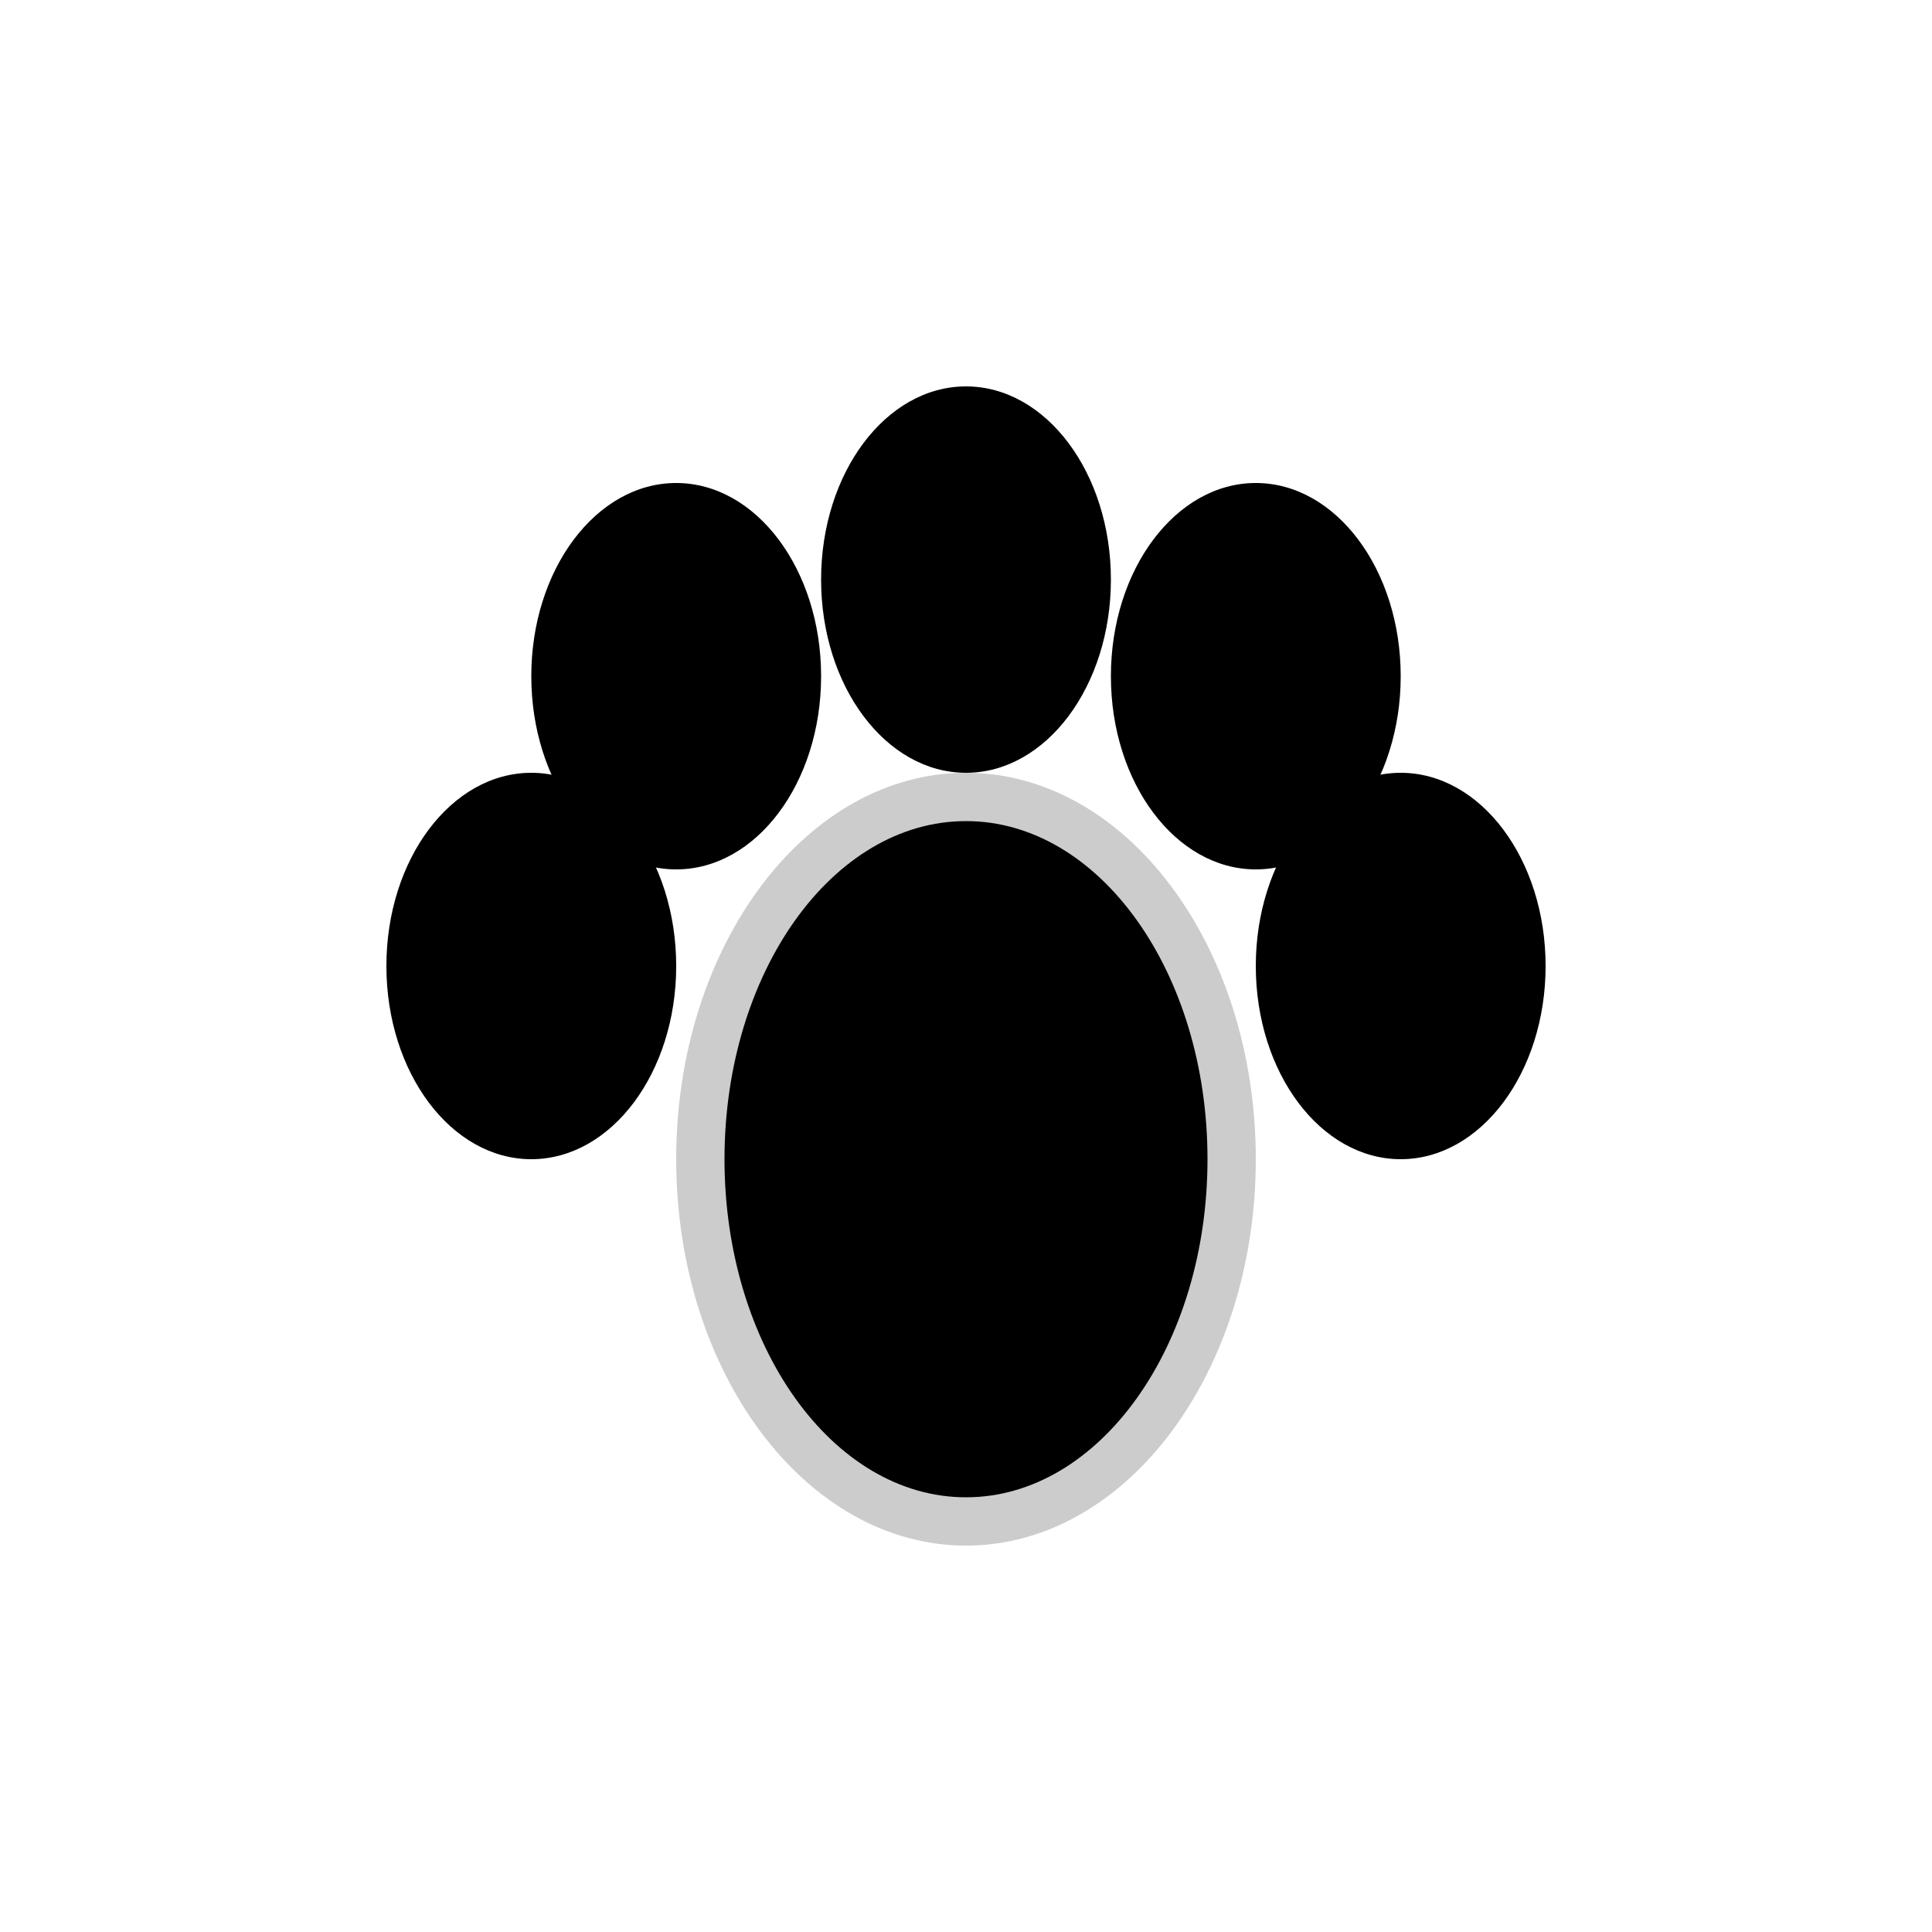
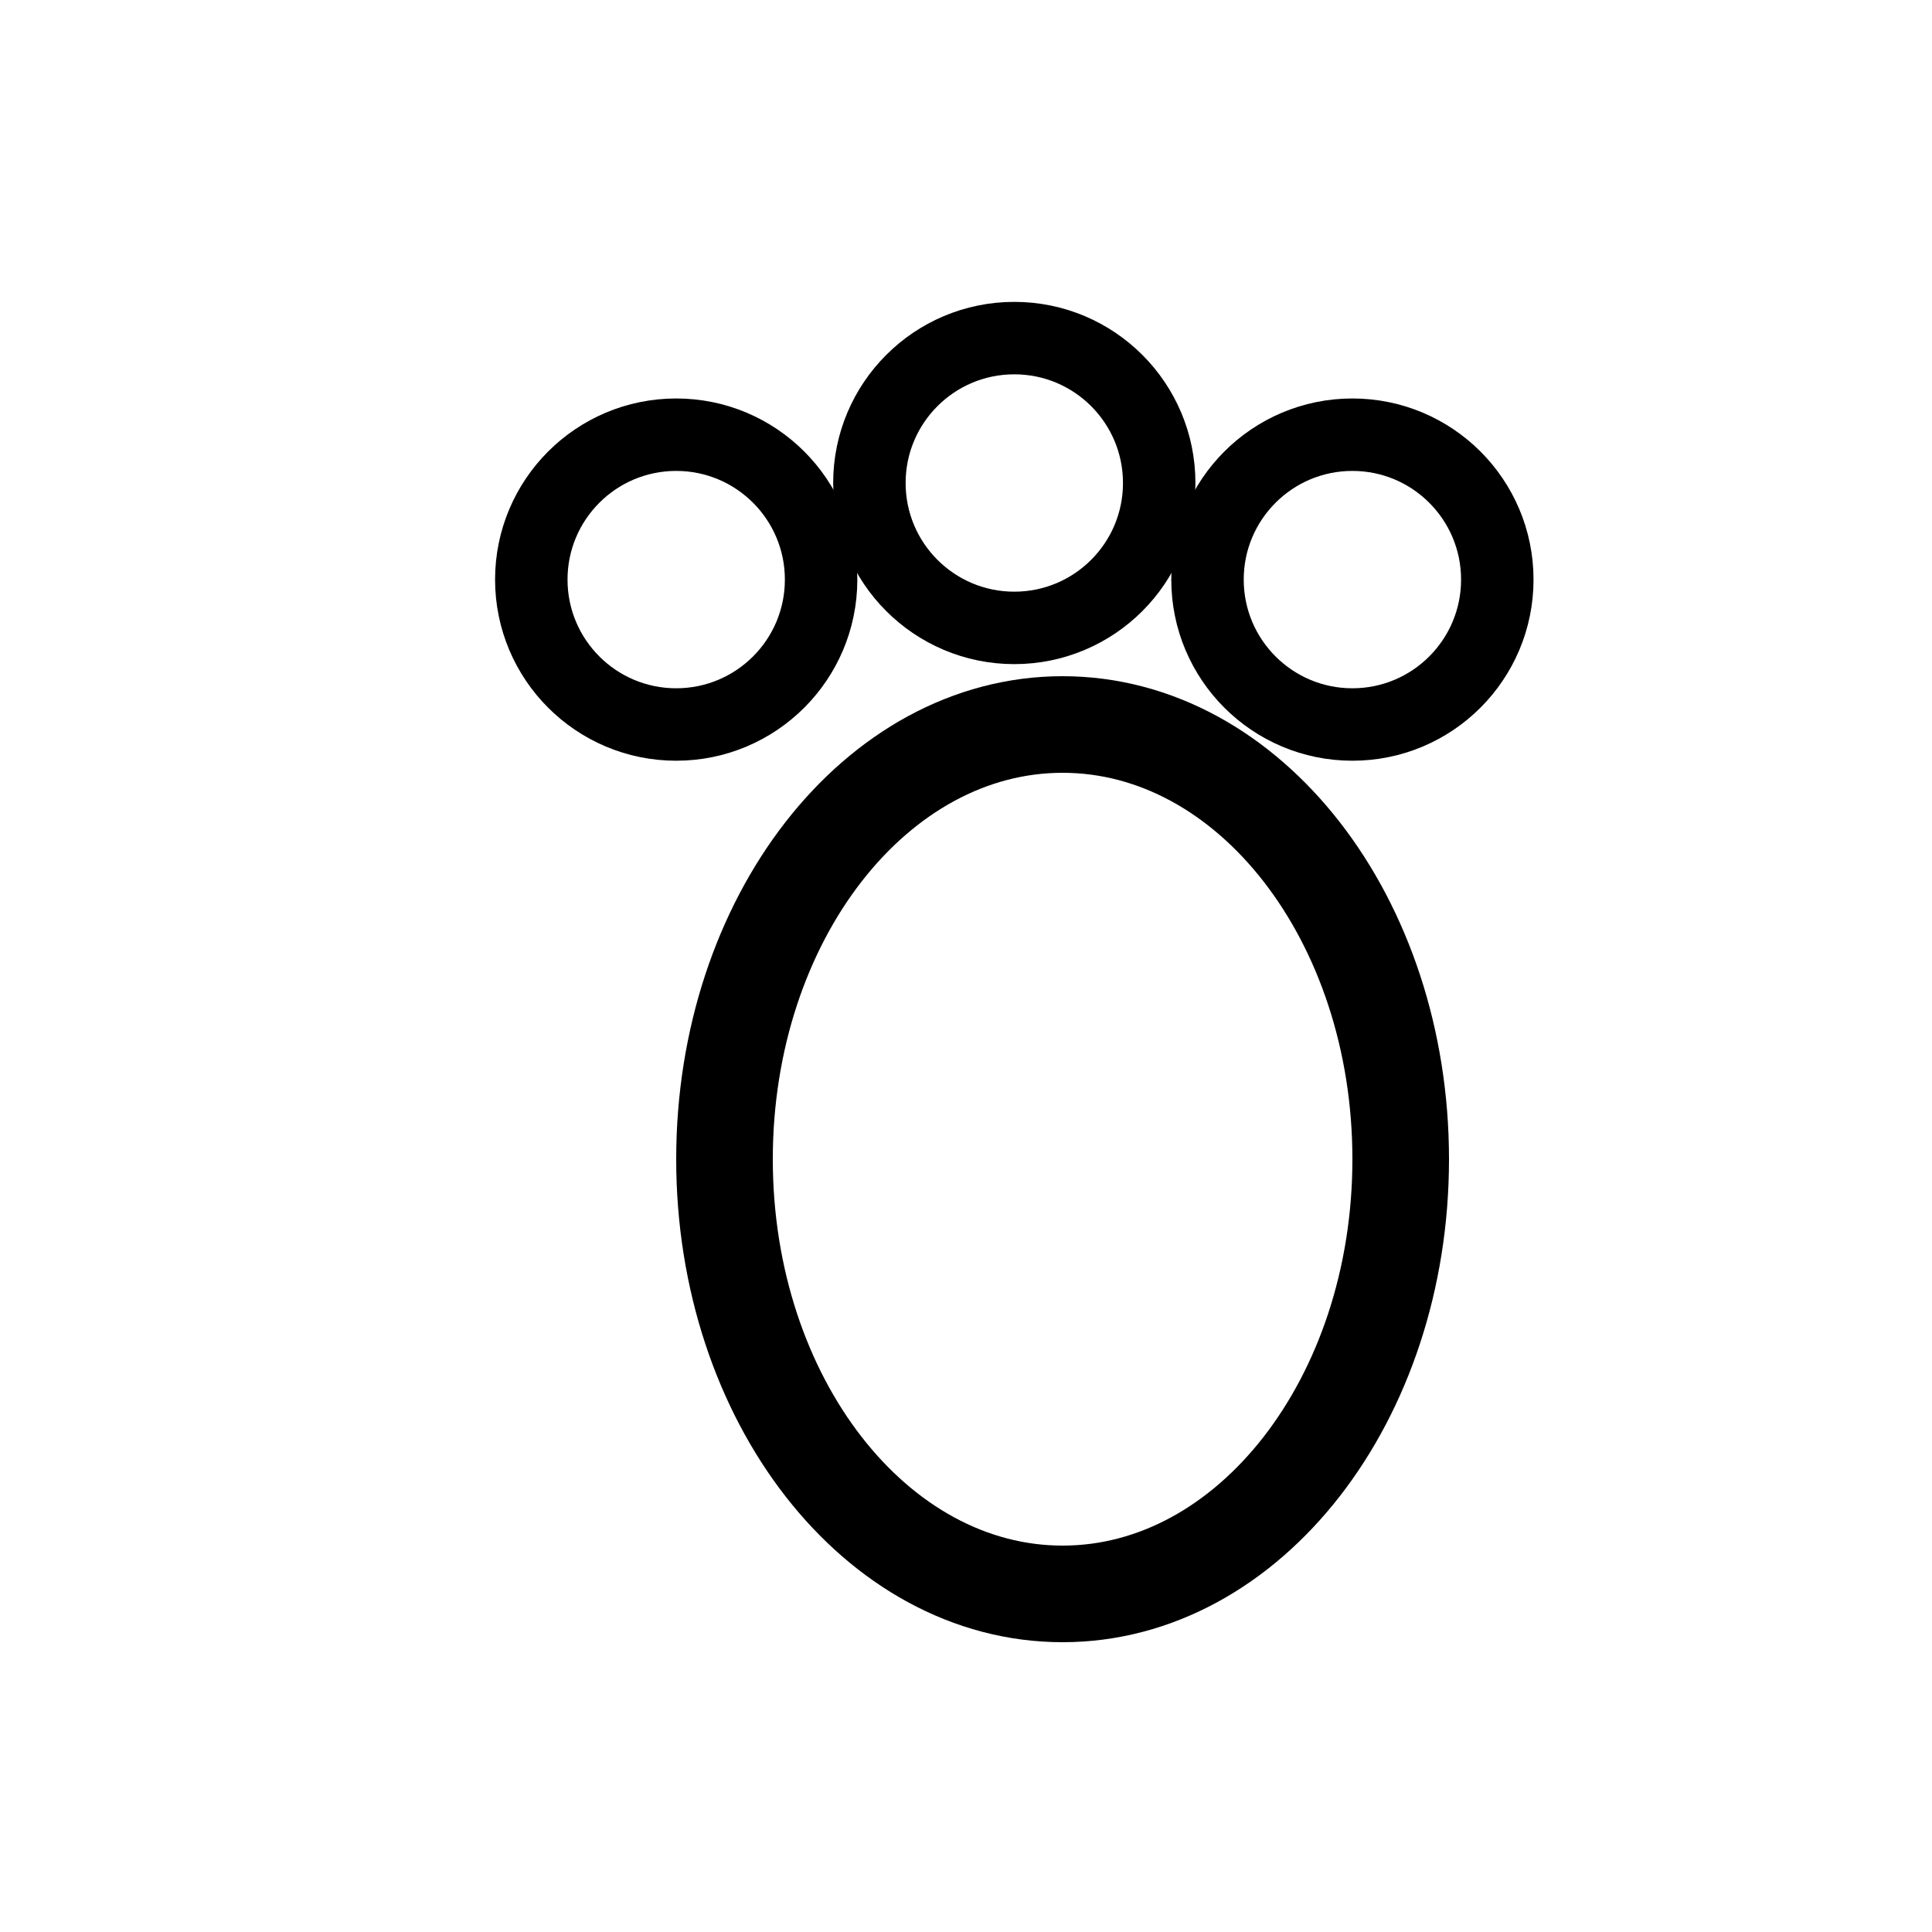
<svg xmlns="http://www.w3.org/2000/svg" width="40" height="40" viewBox="0 0 40 40" fill="none">
-   <ellipse cx="20" cy="24" rx="6" ry="8" fill="currentColor" opacity="0.2" />
-   <ellipse cx="14" cy="14" rx="3" ry="4" fill="currentColor" />
-   <ellipse cx="20" cy="12" rx="3" ry="4" fill="currentColor" />
-   <ellipse cx="26" cy="14" rx="3" ry="4" fill="currentColor" />
-   <ellipse cx="11" cy="20" rx="3" ry="4" fill="currentColor" />
-   <ellipse cx="29" cy="20" rx="3" ry="4" fill="currentColor" />
-   <ellipse cx="20" cy="24" rx="5" ry="7" fill="currentColor" />
+   <ellipse cx="22" cy="24" rx="7" ry="9" stroke="#000000" stroke-width="2" />
+   <circle cx="14" cy="12" r="3" stroke="#000000" stroke-width="1.5" />
+   <circle cx="21" cy="10" r="3" stroke="#000000" stroke-width="1.5" />
+   <circle cx="28" cy="12" r="3" stroke="#000000" stroke-width="1.5" />
</svg>
